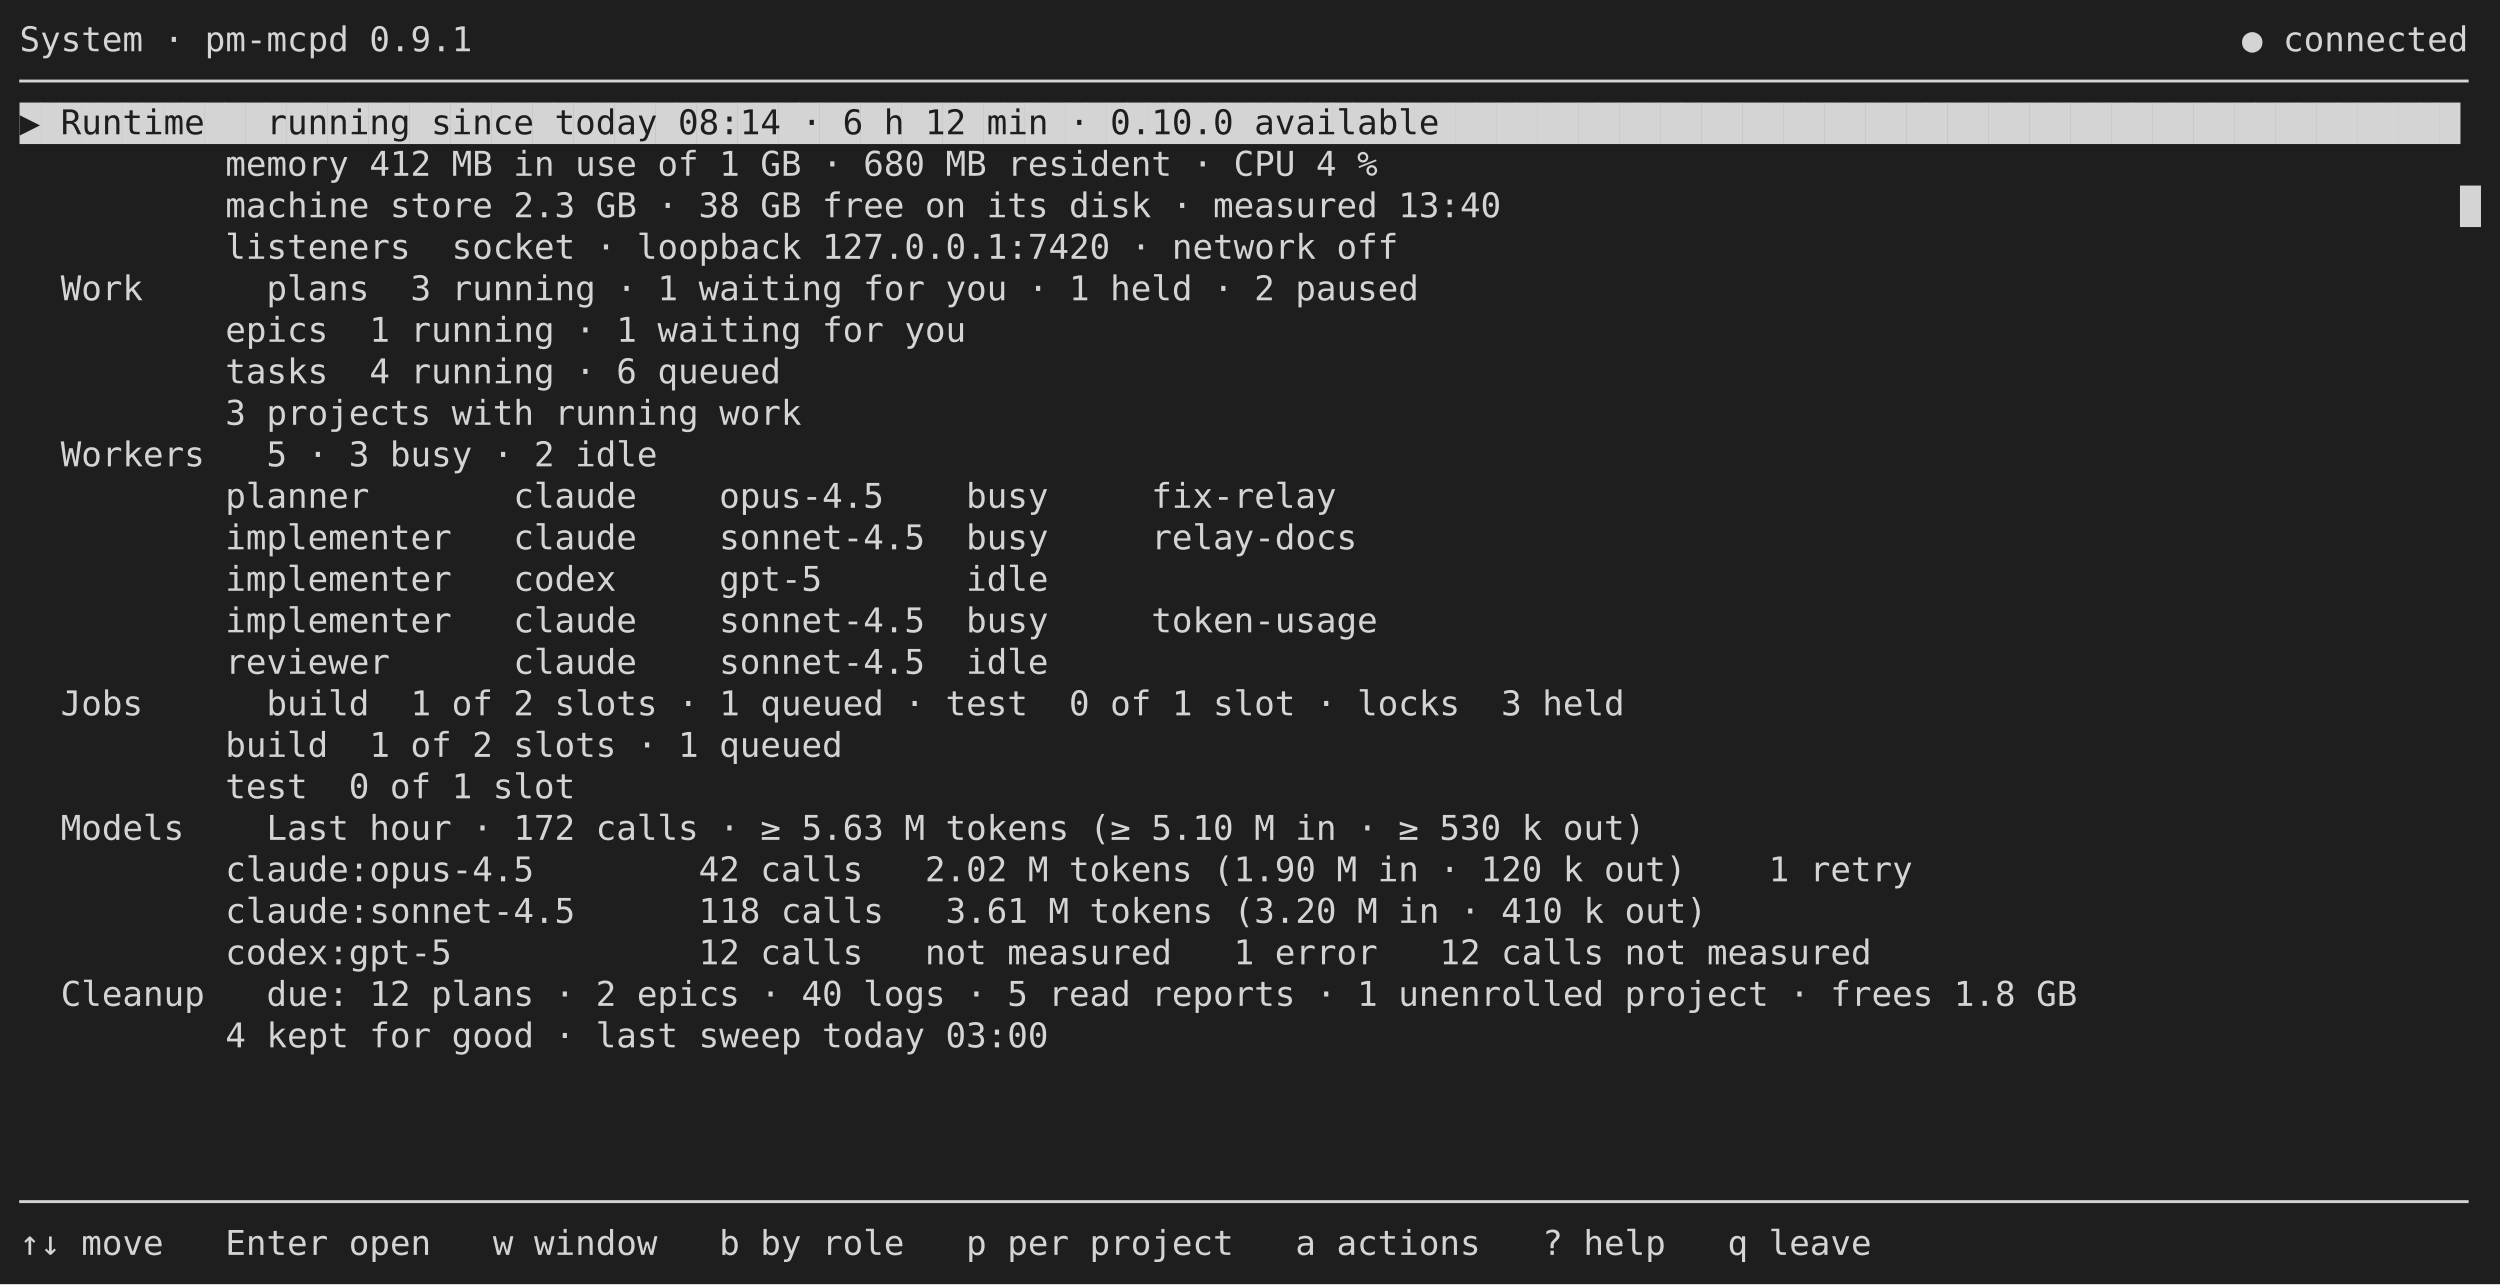
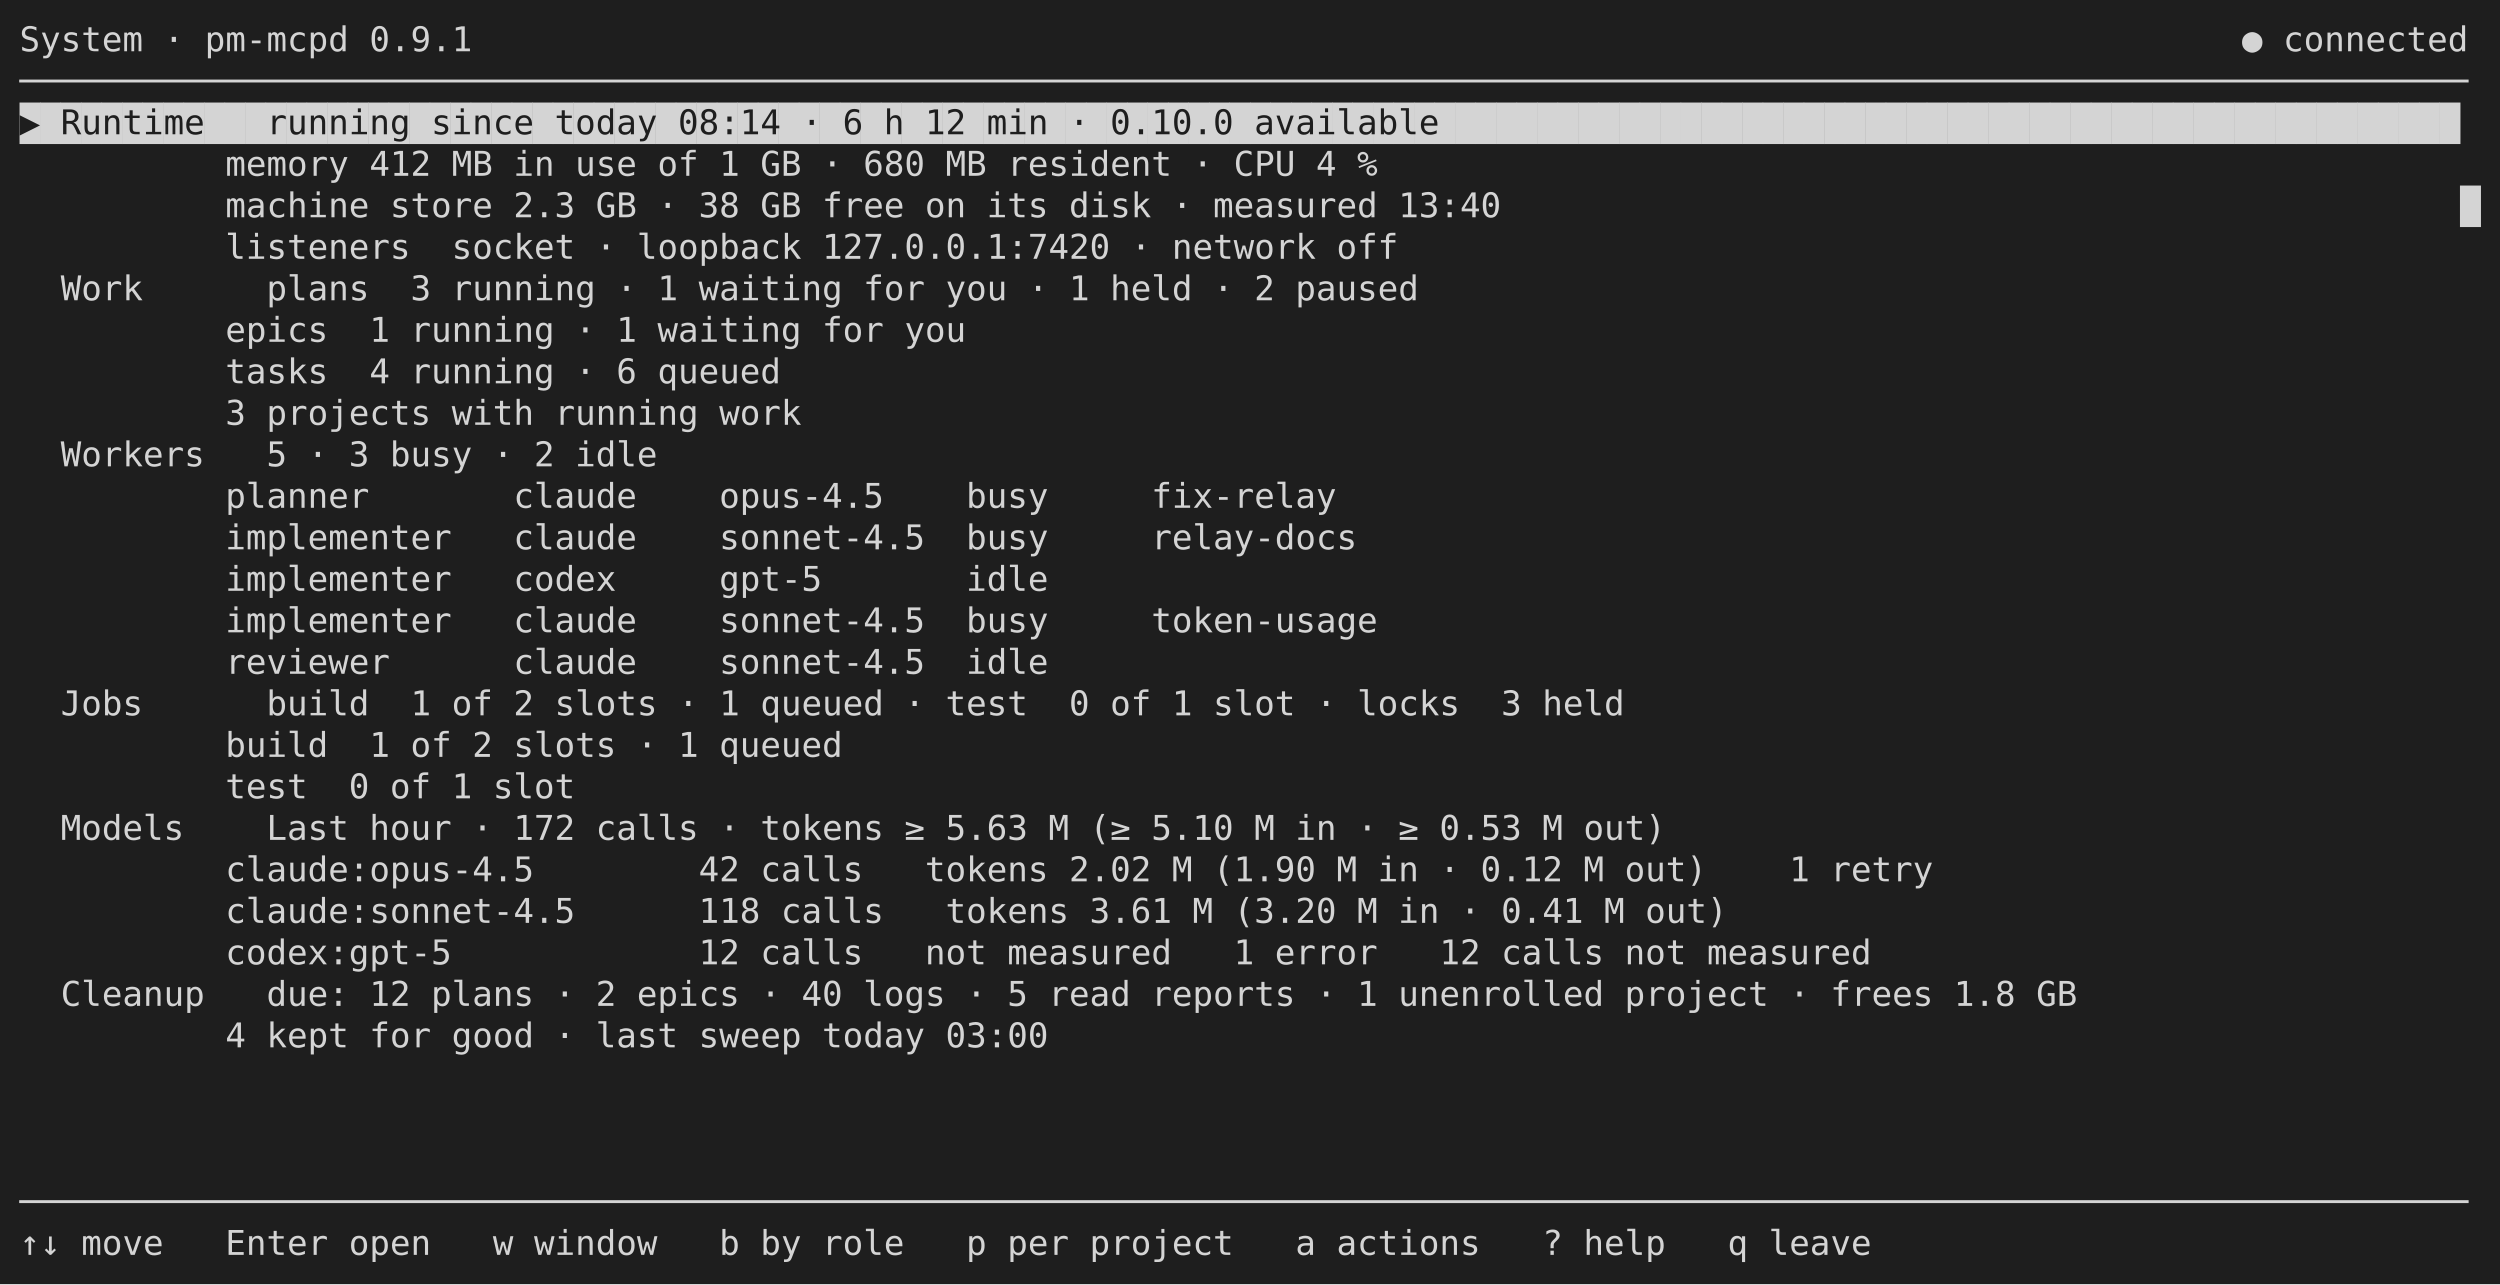
<svg xmlns="http://www.w3.org/2000/svg" width="1024" height="526" viewBox="0 0 1024 526" font-family="Menlo, monospace" font-size="14">
  <rect width="100%" height="100%" fill="#1e1e1e" />
  <text x="8.0" y="21" xml:space="preserve" textLength="1008.0" fill="#d4d4d4">System · pm-mcpd 0.9.1                                                                                      ● connected </text>
  <text x="8.0" y="38" xml:space="preserve" textLength="1008.0" fill="#d4d4d4">─────────────────────────────────────────────────────────────────────────────────────────────────────────────────────── </text>
  <rect x="8.0" y="42" width="8.6" height="17" fill="#d4d4d4" />
  <rect x="16.4" y="42" width="8.6" height="17" fill="#d4d4d4" />
  <rect x="24.8" y="42" width="8.6" height="17" fill="#d4d4d4" />
  <rect x="33.2" y="42" width="8.6" height="17" fill="#d4d4d4" />
  <rect x="41.6" y="42" width="8.6" height="17" fill="#d4d4d4" />
  <rect x="50.0" y="42" width="8.6" height="17" fill="#d4d4d4" />
  <rect x="58.4" y="42" width="8.6" height="17" fill="#d4d4d4" />
  <rect x="66.8" y="42" width="8.6" height="17" fill="#d4d4d4" />
  <rect x="75.2" y="42" width="8.6" height="17" fill="#d4d4d4" />
  <rect x="83.6" y="42" width="8.6" height="17" fill="#d4d4d4" />
  <rect x="92.0" y="42" width="8.6" height="17" fill="#d4d4d4" />
  <rect x="100.4" y="42" width="8.6" height="17" fill="#d4d4d4" />
  <rect x="108.8" y="42" width="8.6" height="17" fill="#d4d4d4" />
  <rect x="117.2" y="42" width="8.6" height="17" fill="#d4d4d4" />
  <rect x="125.6" y="42" width="8.6" height="17" fill="#d4d4d4" />
  <rect x="134.0" y="42" width="8.6" height="17" fill="#d4d4d4" />
  <rect x="142.4" y="42" width="8.6" height="17" fill="#d4d4d4" />
  <rect x="150.8" y="42" width="8.6" height="17" fill="#d4d4d4" />
  <rect x="159.2" y="42" width="8.6" height="17" fill="#d4d4d4" />
  <rect x="167.6" y="42" width="8.6" height="17" fill="#d4d4d4" />
  <rect x="176.0" y="42" width="8.6" height="17" fill="#d4d4d4" />
  <rect x="184.4" y="42" width="8.6" height="17" fill="#d4d4d4" />
  <rect x="192.8" y="42" width="8.6" height="17" fill="#d4d4d4" />
  <rect x="201.2" y="42" width="8.6" height="17" fill="#d4d4d4" />
  <rect x="209.6" y="42" width="8.6" height="17" fill="#d4d4d4" />
  <rect x="218.0" y="42" width="8.6" height="17" fill="#d4d4d4" />
  <rect x="226.4" y="42" width="8.6" height="17" fill="#d4d4d4" />
  <rect x="234.8" y="42" width="8.6" height="17" fill="#d4d4d4" />
  <rect x="243.2" y="42" width="8.6" height="17" fill="#d4d4d4" />
  <rect x="251.6" y="42" width="8.6" height="17" fill="#d4d4d4" />
  <rect x="260.0" y="42" width="8.6" height="17" fill="#d4d4d4" />
  <rect x="268.4" y="42" width="8.6" height="17" fill="#d4d4d4" />
  <rect x="276.8" y="42" width="8.6" height="17" fill="#d4d4d4" />
  <rect x="285.2" y="42" width="8.6" height="17" fill="#d4d4d4" />
  <rect x="293.6" y="42" width="8.6" height="17" fill="#d4d4d4" />
  <rect x="302.0" y="42" width="8.6" height="17" fill="#d4d4d4" />
  <rect x="310.4" y="42" width="8.6" height="17" fill="#d4d4d4" />
  <rect x="318.8" y="42" width="8.6" height="17" fill="#d4d4d4" />
  <rect x="327.2" y="42" width="8.6" height="17" fill="#d4d4d4" />
  <rect x="335.6" y="42" width="8.6" height="17" fill="#d4d4d4" />
  <rect x="344.0" y="42" width="8.6" height="17" fill="#d4d4d4" />
  <rect x="352.4" y="42" width="8.6" height="17" fill="#d4d4d4" />
  <rect x="360.8" y="42" width="8.6" height="17" fill="#d4d4d4" />
  <rect x="369.2" y="42" width="8.6" height="17" fill="#d4d4d4" />
  <rect x="377.6" y="42" width="8.6" height="17" fill="#d4d4d4" />
  <rect x="386.0" y="42" width="8.6" height="17" fill="#d4d4d4" />
  <rect x="394.4" y="42" width="8.6" height="17" fill="#d4d4d4" />
  <rect x="402.8" y="42" width="8.6" height="17" fill="#d4d4d4" />
  <rect x="411.2" y="42" width="8.6" height="17" fill="#d4d4d4" />
  <rect x="419.6" y="42" width="8.6" height="17" fill="#d4d4d4" />
  <rect x="428.0" y="42" width="8.6" height="17" fill="#d4d4d4" />
  <rect x="436.4" y="42" width="8.6" height="17" fill="#d4d4d4" />
  <rect x="444.8" y="42" width="8.6" height="17" fill="#d4d4d4" />
  <rect x="453.2" y="42" width="8.6" height="17" fill="#d4d4d4" />
  <rect x="461.6" y="42" width="8.6" height="17" fill="#d4d4d4" />
  <rect x="470.0" y="42" width="8.6" height="17" fill="#d4d4d4" />
  <rect x="478.4" y="42" width="8.6" height="17" fill="#d4d4d4" />
  <rect x="486.8" y="42" width="8.6" height="17" fill="#d4d4d4" />
  <rect x="495.2" y="42" width="8.6" height="17" fill="#d4d4d4" />
  <rect x="503.6" y="42" width="8.6" height="17" fill="#d4d4d4" />
  <rect x="512.0" y="42" width="8.6" height="17" fill="#d4d4d4" />
  <rect x="520.4" y="42" width="8.6" height="17" fill="#d4d4d4" />
  <rect x="528.8" y="42" width="8.6" height="17" fill="#d4d4d4" />
  <rect x="537.2" y="42" width="8.6" height="17" fill="#d4d4d4" />
  <rect x="545.6" y="42" width="8.6" height="17" fill="#d4d4d4" />
  <rect x="554.0" y="42" width="8.6" height="17" fill="#d4d4d4" />
  <rect x="562.4" y="42" width="8.6" height="17" fill="#d4d4d4" />
  <rect x="570.8" y="42" width="8.6" height="17" fill="#d4d4d4" />
  <rect x="579.2" y="42" width="8.6" height="17" fill="#d4d4d4" />
  <rect x="587.6" y="42" width="8.6" height="17" fill="#d4d4d4" />
  <rect x="596.0" y="42" width="8.6" height="17" fill="#d4d4d4" />
  <rect x="604.4" y="42" width="8.6" height="17" fill="#d4d4d4" />
  <rect x="612.8" y="42" width="8.6" height="17" fill="#d4d4d4" />
  <rect x="621.2" y="42" width="8.6" height="17" fill="#d4d4d4" />
  <rect x="629.6" y="42" width="8.6" height="17" fill="#d4d4d4" />
  <rect x="638.0" y="42" width="8.6" height="17" fill="#d4d4d4" />
  <rect x="646.4" y="42" width="8.6" height="17" fill="#d4d4d4" />
  <rect x="654.8" y="42" width="8.6" height="17" fill="#d4d4d4" />
  <rect x="663.2" y="42" width="8.6" height="17" fill="#d4d4d4" />
  <rect x="671.6" y="42" width="8.6" height="17" fill="#d4d4d4" />
  <rect x="680.0" y="42" width="8.6" height="17" fill="#d4d4d4" />
  <rect x="688.4" y="42" width="8.6" height="17" fill="#d4d4d4" />
  <rect x="696.8" y="42" width="8.6" height="17" fill="#d4d4d4" />
  <rect x="705.2" y="42" width="8.6" height="17" fill="#d4d4d4" />
  <rect x="713.6" y="42" width="8.6" height="17" fill="#d4d4d4" />
  <rect x="722.0" y="42" width="8.6" height="17" fill="#d4d4d4" />
  <rect x="730.4" y="42" width="8.6" height="17" fill="#d4d4d4" />
  <rect x="738.8" y="42" width="8.6" height="17" fill="#d4d4d4" />
  <rect x="747.2" y="42" width="8.6" height="17" fill="#d4d4d4" />
  <rect x="755.6" y="42" width="8.6" height="17" fill="#d4d4d4" />
  <rect x="764.0" y="42" width="8.6" height="17" fill="#d4d4d4" />
  <rect x="772.4" y="42" width="8.6" height="17" fill="#d4d4d4" />
  <rect x="780.8" y="42" width="8.6" height="17" fill="#d4d4d4" />
  <rect x="789.2" y="42" width="8.6" height="17" fill="#d4d4d4" />
  <rect x="797.6" y="42" width="8.6" height="17" fill="#d4d4d4" />
  <rect x="806.0" y="42" width="8.6" height="17" fill="#d4d4d4" />
  <rect x="814.4" y="42" width="8.6" height="17" fill="#d4d4d4" />
  <rect x="822.8" y="42" width="8.6" height="17" fill="#d4d4d4" />
  <rect x="831.2" y="42" width="8.6" height="17" fill="#d4d4d4" />
  <rect x="839.6" y="42" width="8.6" height="17" fill="#d4d4d4" />
  <rect x="848.0" y="42" width="8.6" height="17" fill="#d4d4d4" />
  <rect x="856.4" y="42" width="8.6" height="17" fill="#d4d4d4" />
  <rect x="864.8" y="42" width="8.6" height="17" fill="#d4d4d4" />
  <rect x="873.2" y="42" width="8.6" height="17" fill="#d4d4d4" />
  <rect x="881.6" y="42" width="8.6" height="17" fill="#d4d4d4" />
  <rect x="890.0" y="42" width="8.6" height="17" fill="#d4d4d4" />
  <rect x="898.4" y="42" width="8.6" height="17" fill="#d4d4d4" />
  <rect x="906.8" y="42" width="8.6" height="17" fill="#d4d4d4" />
  <rect x="915.2" y="42" width="8.6" height="17" fill="#d4d4d4" />
  <rect x="923.6" y="42" width="8.6" height="17" fill="#d4d4d4" />
  <rect x="932.0" y="42" width="8.6" height="17" fill="#d4d4d4" />
  <rect x="940.4" y="42" width="8.6" height="17" fill="#d4d4d4" />
  <rect x="948.8" y="42" width="8.6" height="17" fill="#d4d4d4" />
  <rect x="957.2" y="42" width="8.6" height="17" fill="#d4d4d4" />
  <rect x="965.6" y="42" width="8.6" height="17" fill="#d4d4d4" />
  <rect x="974.0" y="42" width="8.6" height="17" fill="#d4d4d4" />
  <rect x="982.4" y="42" width="8.6" height="17" fill="#d4d4d4" />
  <rect x="990.8" y="42" width="8.6" height="17" fill="#d4d4d4" />
  <rect x="999.2" y="42" width="8.6" height="17" fill="#d4d4d4" />
  <text x="8.0" y="55" xml:space="preserve" textLength="999.6" fill="#1e1e1e">▶ Runtime   running since today 08:14 · 6 h 12 min · 0.10.0 available                                                  </text>
  <text x="8.0" y="72" xml:space="preserve" textLength="1008.0" fill="#d4d4d4">          memory 412 MB in use of 1 GB · 680 MB resident · CPU 4 %                                                      </text>
  <rect x="1007.6" y="76" width="8.6" height="17" fill="#d4d4d4" />
  <text x="8.0" y="89" xml:space="preserve" textLength="999.6" fill="#d4d4d4">          machine store 2.3 GB · 38 GB free on its disk · measured 13:40                                               </text>
  <text x="8.0" y="106" xml:space="preserve" textLength="1008.0" fill="#d4d4d4">          listeners  socket · loopback 127.0.0.1:7420 · network off                                                     </text>
  <text x="8.0" y="123" xml:space="preserve" textLength="1008.0" fill="#d4d4d4">  Work      plans  3 running · 1 waiting for you · 1 held · 2 paused                                                    </text>
  <text x="8.0" y="140" xml:space="preserve" textLength="1008.0" fill="#d4d4d4">          epics  1 running · 1 waiting for you                                                                          </text>
  <text x="8.0" y="157" xml:space="preserve" textLength="1008.0" fill="#d4d4d4">          tasks  4 running · 6 queued                                                                                   </text>
  <text x="8.0" y="174" xml:space="preserve" textLength="1008.0" fill="#d4d4d4">          3 projects with running work                                                                                  </text>
  <text x="8.0" y="191" xml:space="preserve" textLength="1008.0" fill="#d4d4d4">  Workers   5 · 3 busy · 2 idle                                                                                         </text>
  <text x="8.0" y="208" xml:space="preserve" textLength="1008.0" fill="#d4d4d4">          planner       claude    opus-4.5    busy     fix-relay                                                        </text>
  <text x="8.0" y="225" xml:space="preserve" textLength="1008.0" fill="#d4d4d4">          implementer   claude    sonnet-4.5  busy     relay-docs                                                       </text>
  <text x="8.0" y="242" xml:space="preserve" textLength="1008.0" fill="#d4d4d4">          implementer   codex     gpt-5       idle                                                                      </text>
  <text x="8.0" y="259" xml:space="preserve" textLength="1008.0" fill="#d4d4d4">          implementer   claude    sonnet-4.5  busy     token-usage                                                      </text>
  <text x="8.0" y="276" xml:space="preserve" textLength="1008.0" fill="#d4d4d4">          reviewer      claude    sonnet-4.5  idle                                                                      </text>
  <text x="8.0" y="293" xml:space="preserve" textLength="1008.0" fill="#d4d4d4">  Jobs      build  1 of 2 slots · 1 queued · test  0 of 1 slot · locks  3 held                                          </text>
  <text x="8.0" y="310" xml:space="preserve" textLength="1008.0" fill="#d4d4d4">          build  1 of 2 slots · 1 queued                                                                                </text>
  <text x="8.0" y="327" xml:space="preserve" textLength="1008.0" fill="#d4d4d4">          test  0 of 1 slot                                                                                             </text>
-   <text x="8.0" y="344" xml:space="preserve" textLength="1008.0" fill="#d4d4d4">  Models    Last hour · 172 calls · ≥ 5.63 M tokens (≥ 5.10 M in · ≥ 530 k out)                                         </text>
-   <text x="8.0" y="361" xml:space="preserve" textLength="1008.0" fill="#d4d4d4">          claude:opus-4.5        42 calls   2.02 M tokens (1.90 M in · 120 k out)    1 retry                            </text>
-   <text x="8.0" y="378" xml:space="preserve" textLength="1008.0" fill="#d4d4d4">          claude:sonnet-4.5      118 calls   3.61 M tokens (3.20 M in · 410 k out)                                      </text>
+   <text x="8.0" y="344" xml:space="preserve" textLength="1008.0" fill="#d4d4d4">  Models    Last hour · 172 calls · tokens ≥ 5.63 M (≥ 5.10 M in · ≥ 0.53 M out)                                         </text>
+   <text x="8.0" y="361" xml:space="preserve" textLength="1008.0" fill="#d4d4d4">          claude:opus-4.5        42 calls   tokens 2.02 M (1.90 M in · 0.12 M out)    1 retry                            </text>
+   <text x="8.0" y="378" xml:space="preserve" textLength="1008.0" fill="#d4d4d4">          claude:sonnet-4.5      118 calls   tokens 3.61 M (3.20 M in · 0.41 M out)                                      </text>
  <text x="8.0" y="395" xml:space="preserve" textLength="1008.0" fill="#d4d4d4">          codex:gpt-5            12 calls   not measured   1 error   12 calls not measured                              </text>
  <text x="8.0" y="412" xml:space="preserve" textLength="1008.0" fill="#d4d4d4">  Cleanup   due: 12 plans · 2 epics · 40 logs · 5 read reports · 1 unenrolled project · frees 1.8 GB                    </text>
  <text x="8.0" y="429" xml:space="preserve" textLength="1008.0" fill="#d4d4d4">          4 kept for good · last sweep today 03:00                                                                      </text>
  <text x="8.0" y="497" xml:space="preserve" textLength="1008.0" fill="#d4d4d4">─────────────────────────────────────────────────────────────────────────────────────────────────────────────────────── </text>
  <text x="8.0" y="514" xml:space="preserve" textLength="1008.0" fill="#d4d4d4">↑↓ move   Enter open   w window   b by role   p per project   a actions   ? help   q leave                              </text>
</svg>
